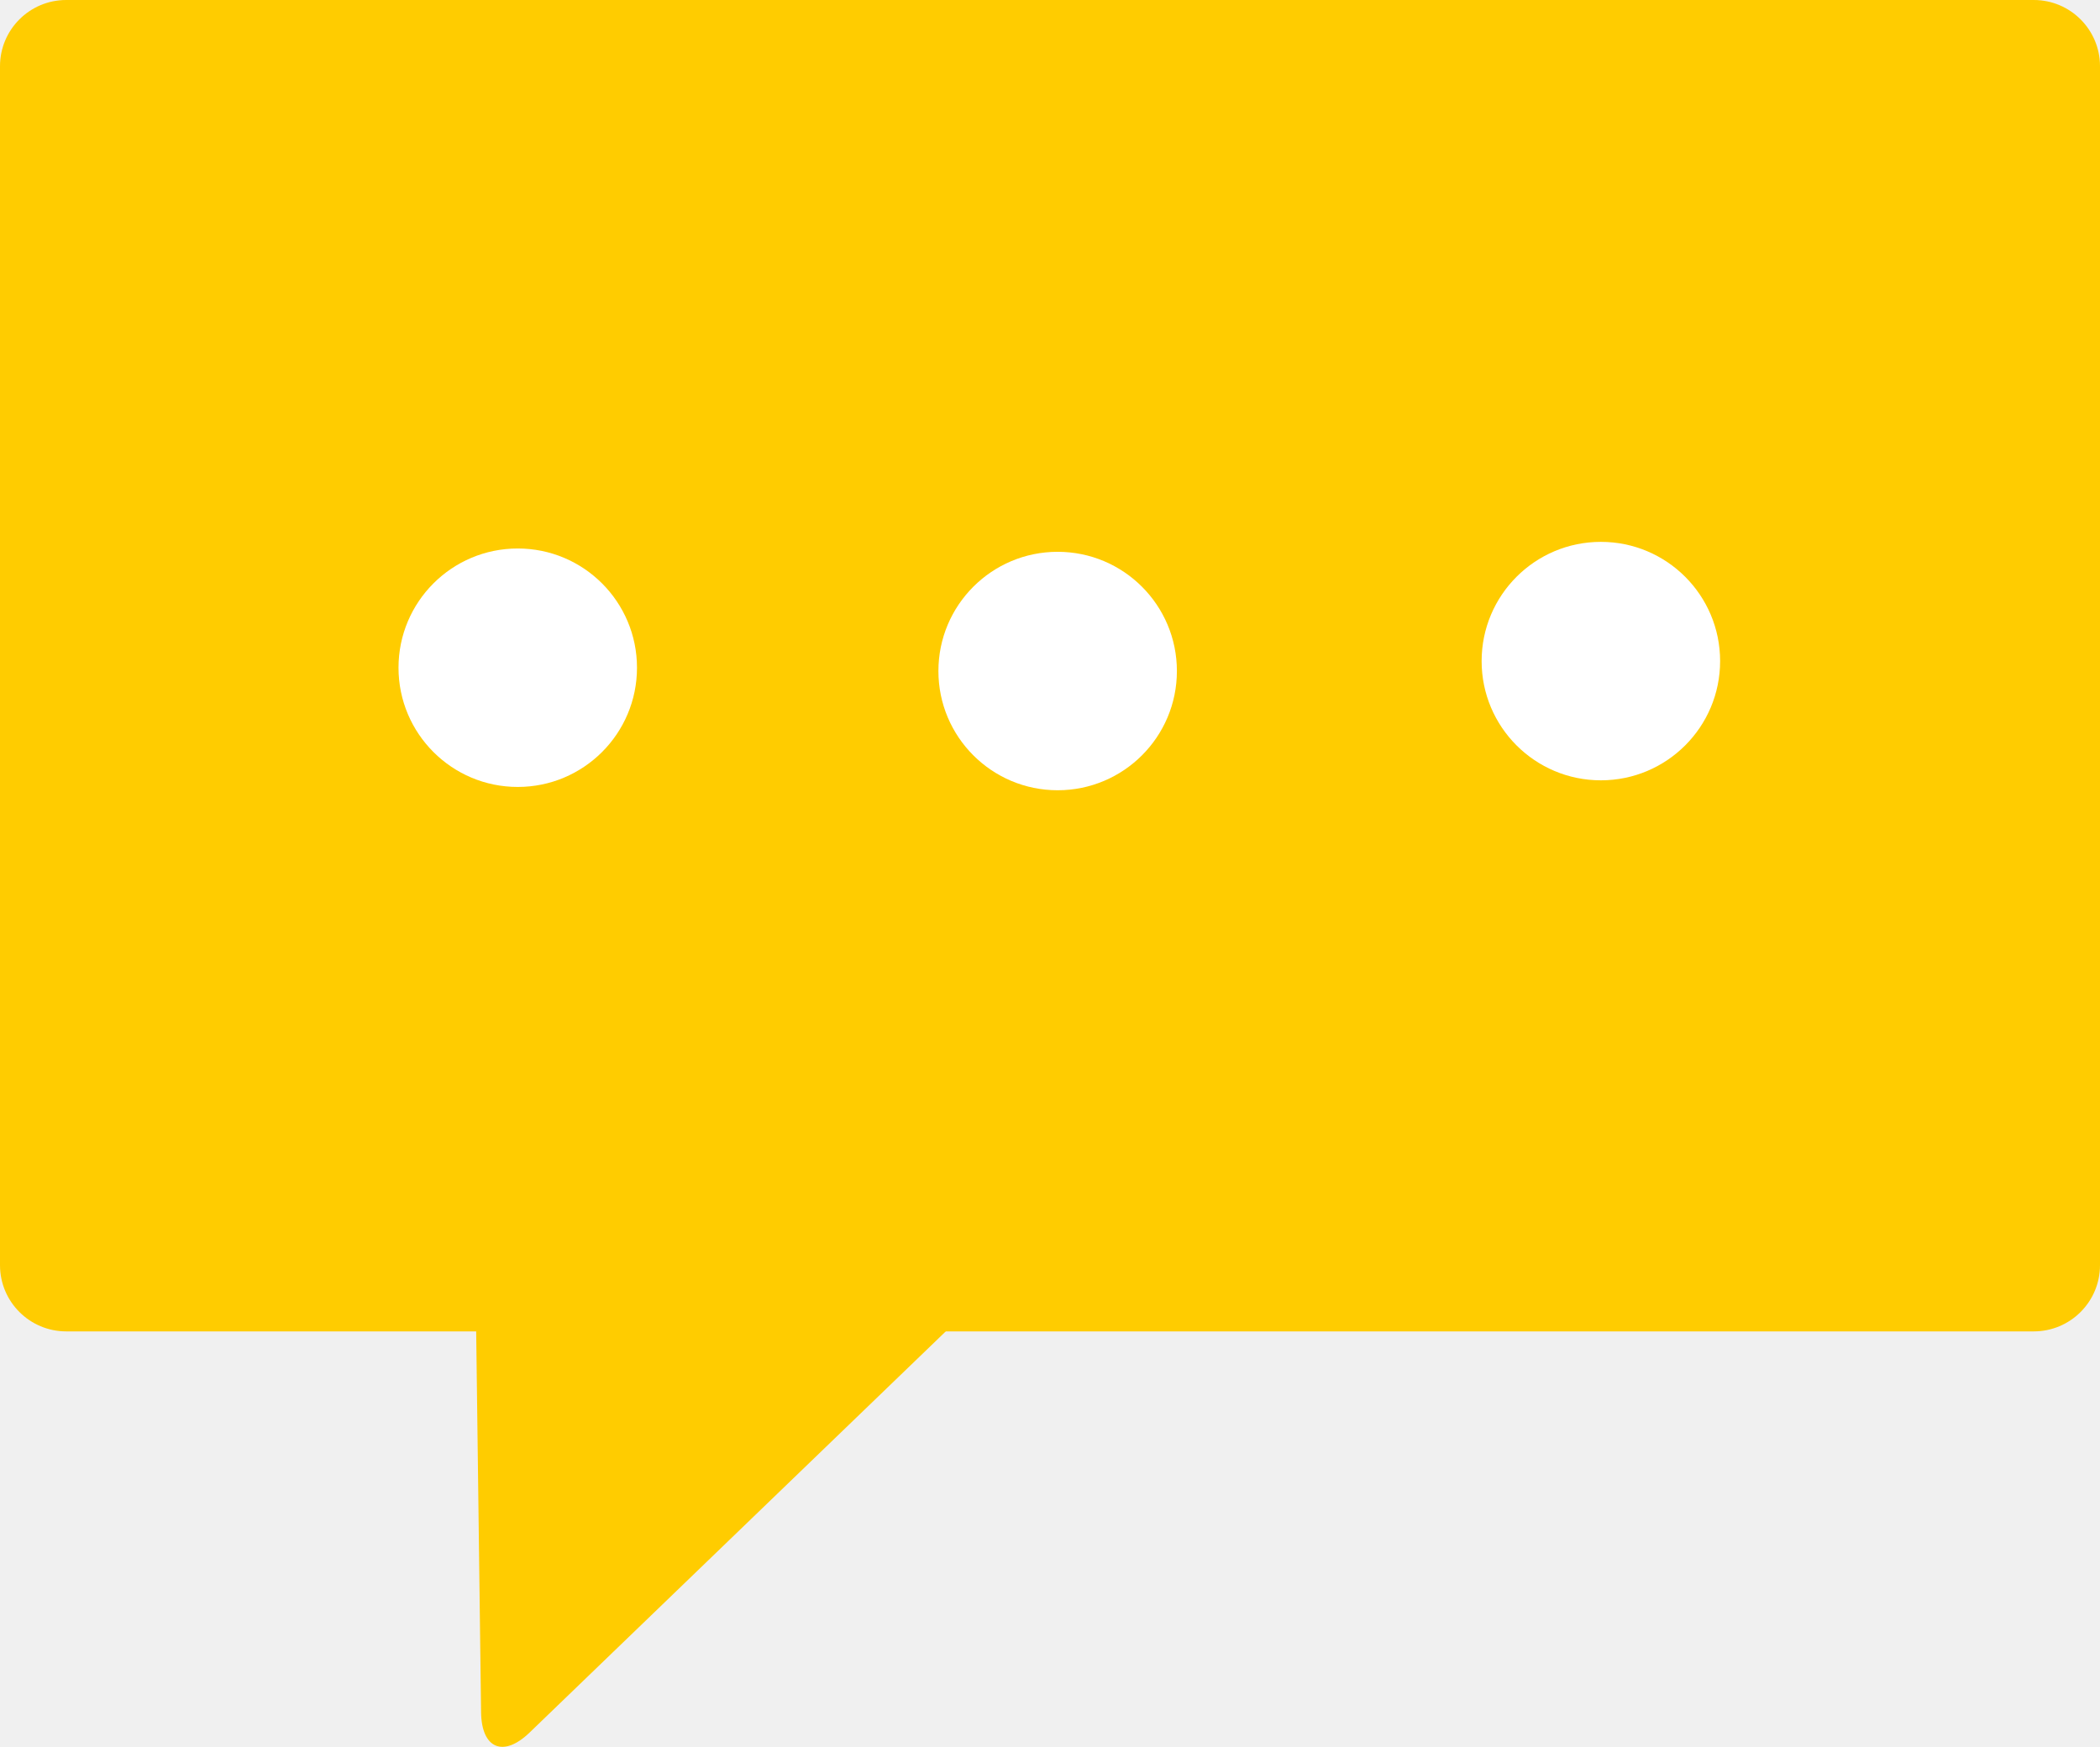
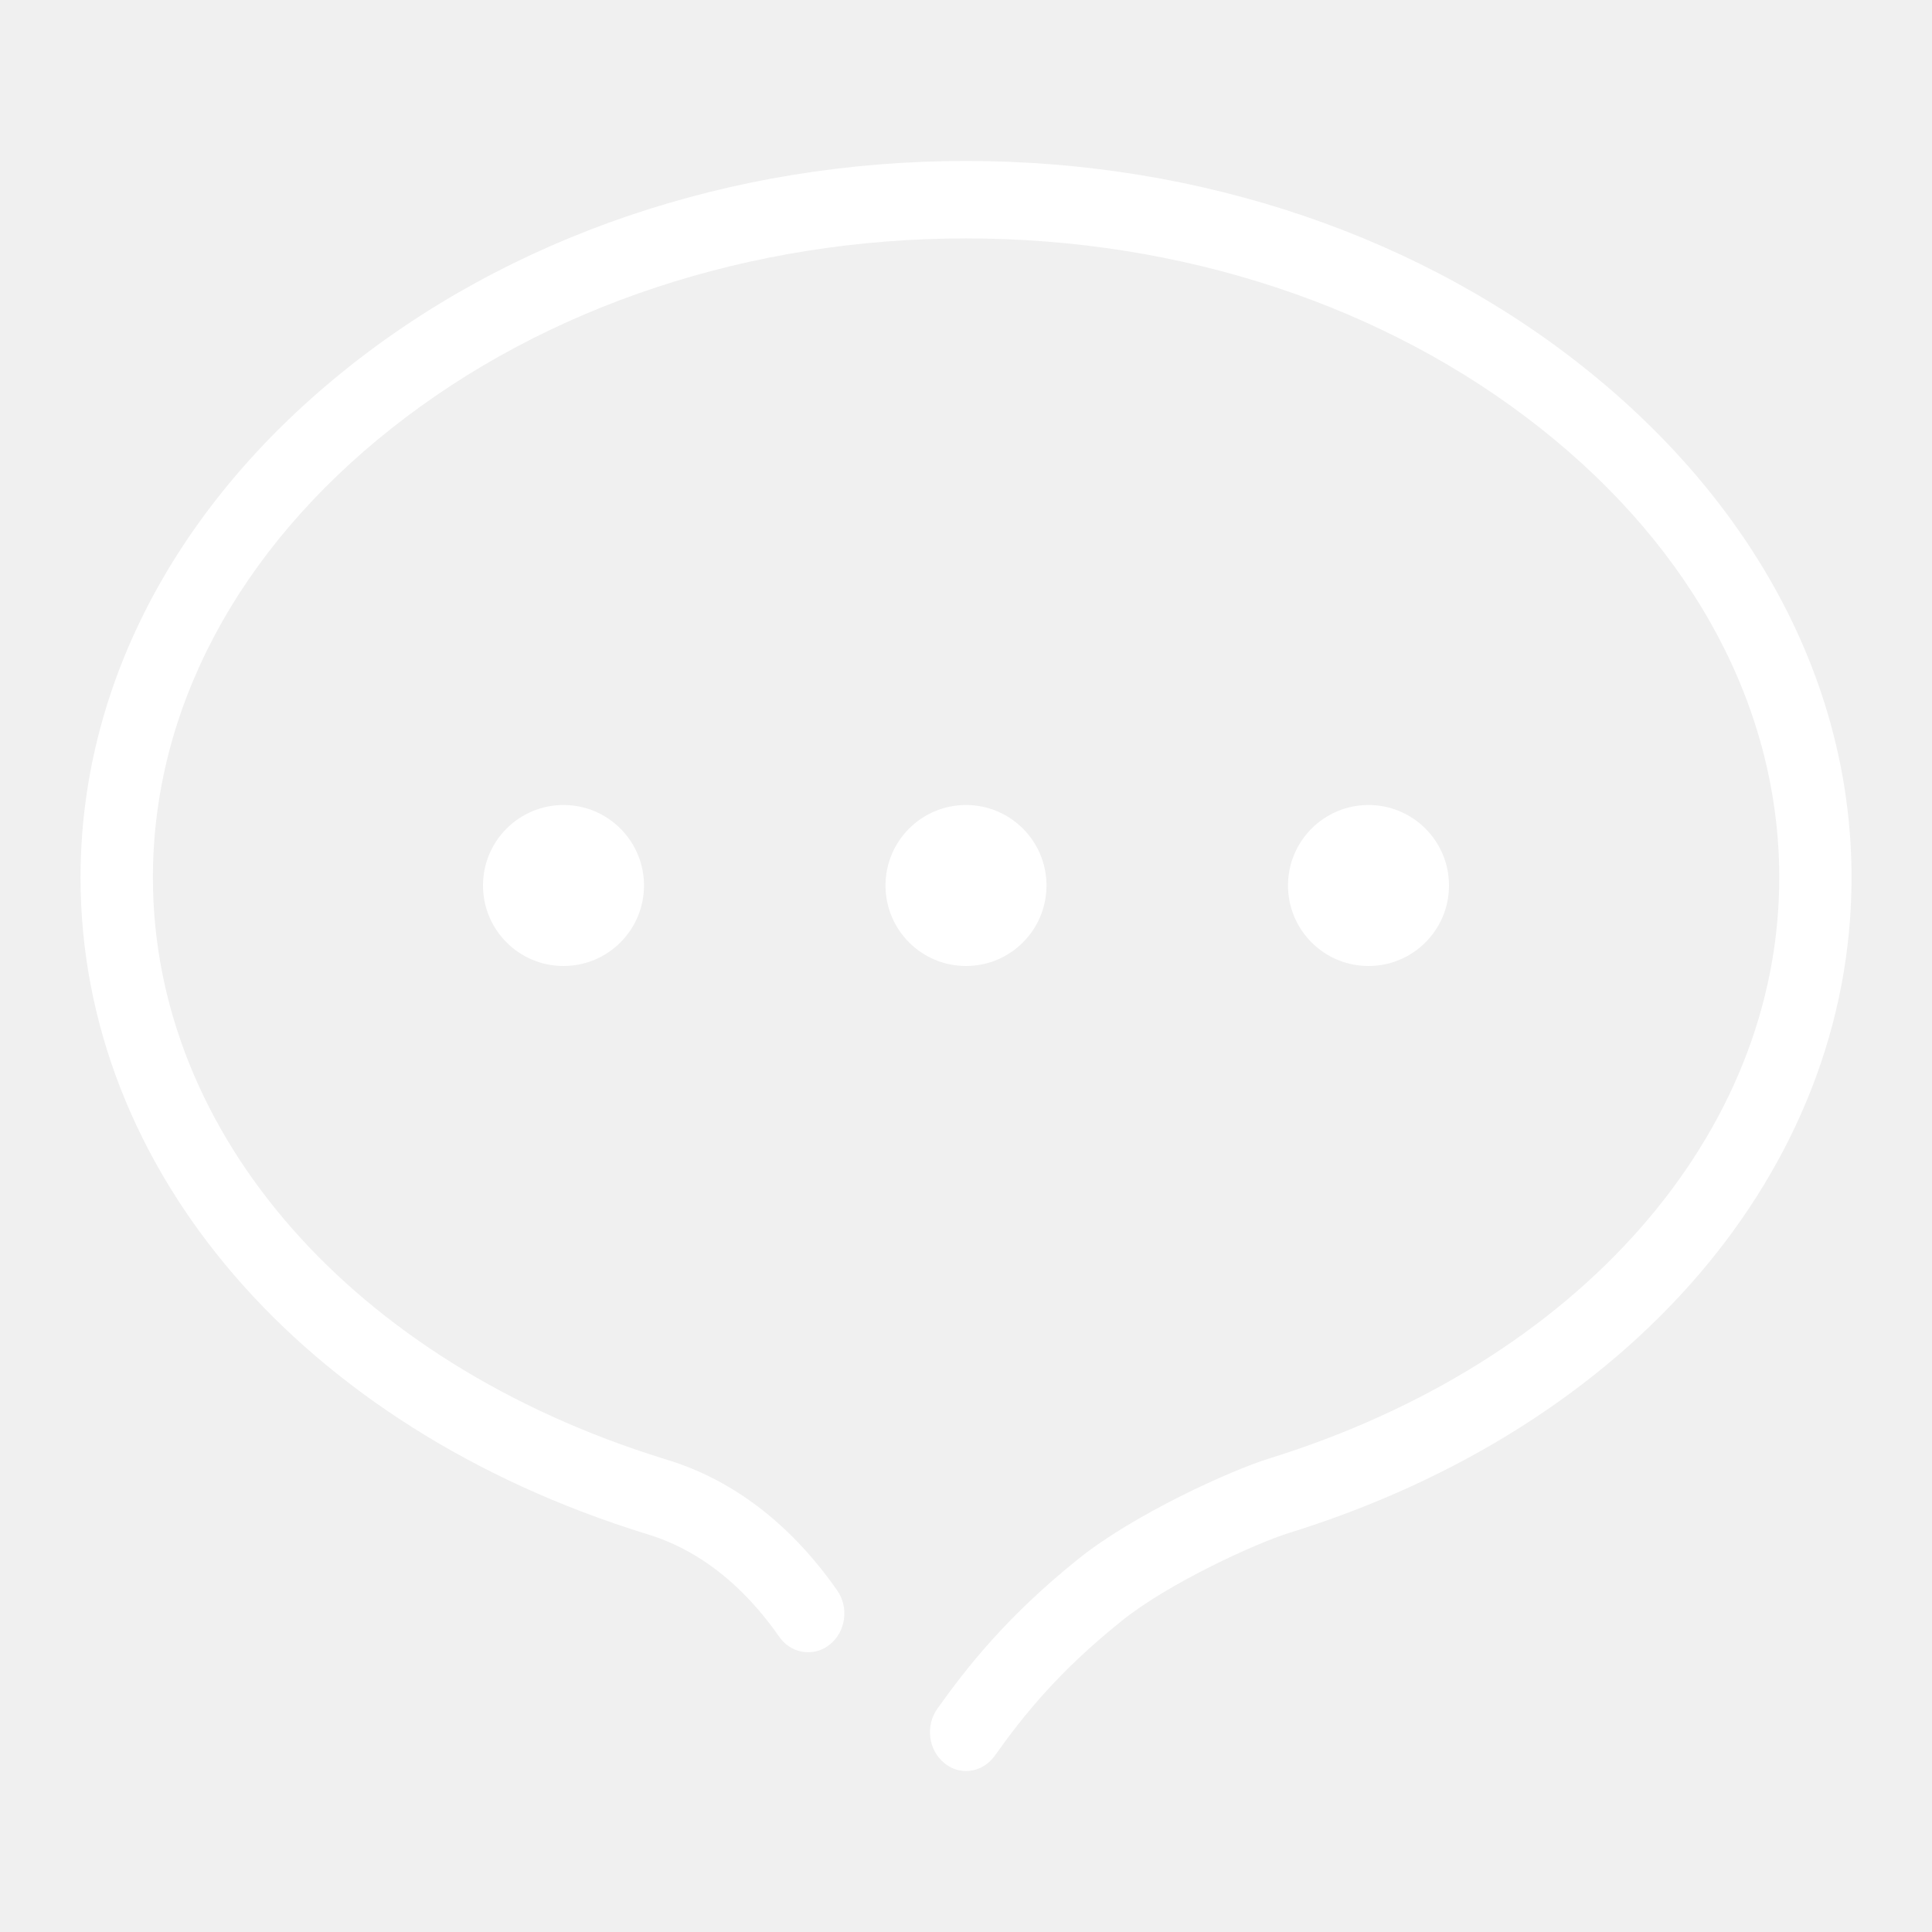
- <svg xmlns="http://www.w3.org/2000/svg" id="图层_1" data-name="图层 1" viewBox="0 0 634 527.44">
+ <svg xmlns="http://www.w3.org/2000/svg" t="1502071393737" class="icon" style="" viewBox="0 0 1024 1024" version="1.1" p-id="2412" width="200" height="200">
  <defs>
-     <style>.cls-1{fill:#fc0;}.cls-2{fill:#fff;}</style>
+     <style type="text/css" />
  </defs>
-   <rect class="cls-1" width="634" height="402" rx="20" ry="20" />
-   <circle class="cls-2" cx="156.31" cy="201.61" r="36" />
-   <circle class="cls-2" cx="319.31" cy="202.61" r="36" />
-   <circle class="cls-2" cx="483.31" cy="199.61" r="36" />
-   <path class="cls-1" d="M219.49,426.41A20.47,20.47,0,0,0,199.75,447l1.49,116c.14,11,6.74,13.75,14.65,6.12L354.1,435.88c7.92-7.63,5.4-13.61-5.59-13.29Z" transform="translate(-56 -46)" />
+   <path d="M512 938.667c6.037 0 11.605-2.987 15.296-8.149 15.019-21.12 33.557-44.395 67.307-71.488 25.216-20.245 71.744-41.344 88.597-46.528 181.12-56.256 298.155-192.576 298.155-347.349 0-99.776-48.811-194.539-137.451-266.859-89.301-72.853-207.168-112.981-331.883-112.981s-242.581 40.128-331.883 112.981c-88.64 72.32-137.451 167.083-137.451 266.859 0 154.795 117.419 291.221 299.136 347.605 10.347 3.179 41.92 12.843 71.147 54.699 3.648 5.248 9.28 8.256 15.403 8.256 4.117 0 8.043-1.365 11.349-4.011 8.576-6.763 10.368-19.669 3.989-28.779-36.928-52.907-78.528-65.664-92.181-69.845-164.331-51.029-270.485-171.904-270.485-307.947 0-89.003 44.928-173.611 126.571-238.165 82.005-64.896 190.123-100.608 304.427-100.608s222.421 35.712 304.427 100.608c81.621 64.555 126.571 149.163 126.571 238.165 0 136.043-106.176 256.917-270.485 307.947-20.331 6.315-71.445 29.461-100.928 53.12-37.611 30.187-58.944 57.131-74.837 79.488-6.421 9.067-4.736 21.973 3.776 28.821C503.851 937.237 507.819 938.667 512 938.667z" p-id="2413" fill="#ffffff" />
+   <path d="M512 469.333m-42.667 0a2 2 0 1 0 85.333 0 2 2 0 1 0-85.333 0Z" p-id="2414" fill="#ffffff" />
+   <path d="M725.333 469.333m-42.667 0a2 2 0 1 0 85.333 0 2 2 0 1 0-85.333 0Z" p-id="2415" fill="#ffffff" />
+   <path d="M298.667 469.333m-42.667 0a2 2 0 1 0 85.333 0 2 2 0 1 0-85.333 0Z" p-id="2416" fill="#ffffff" />
</svg>
